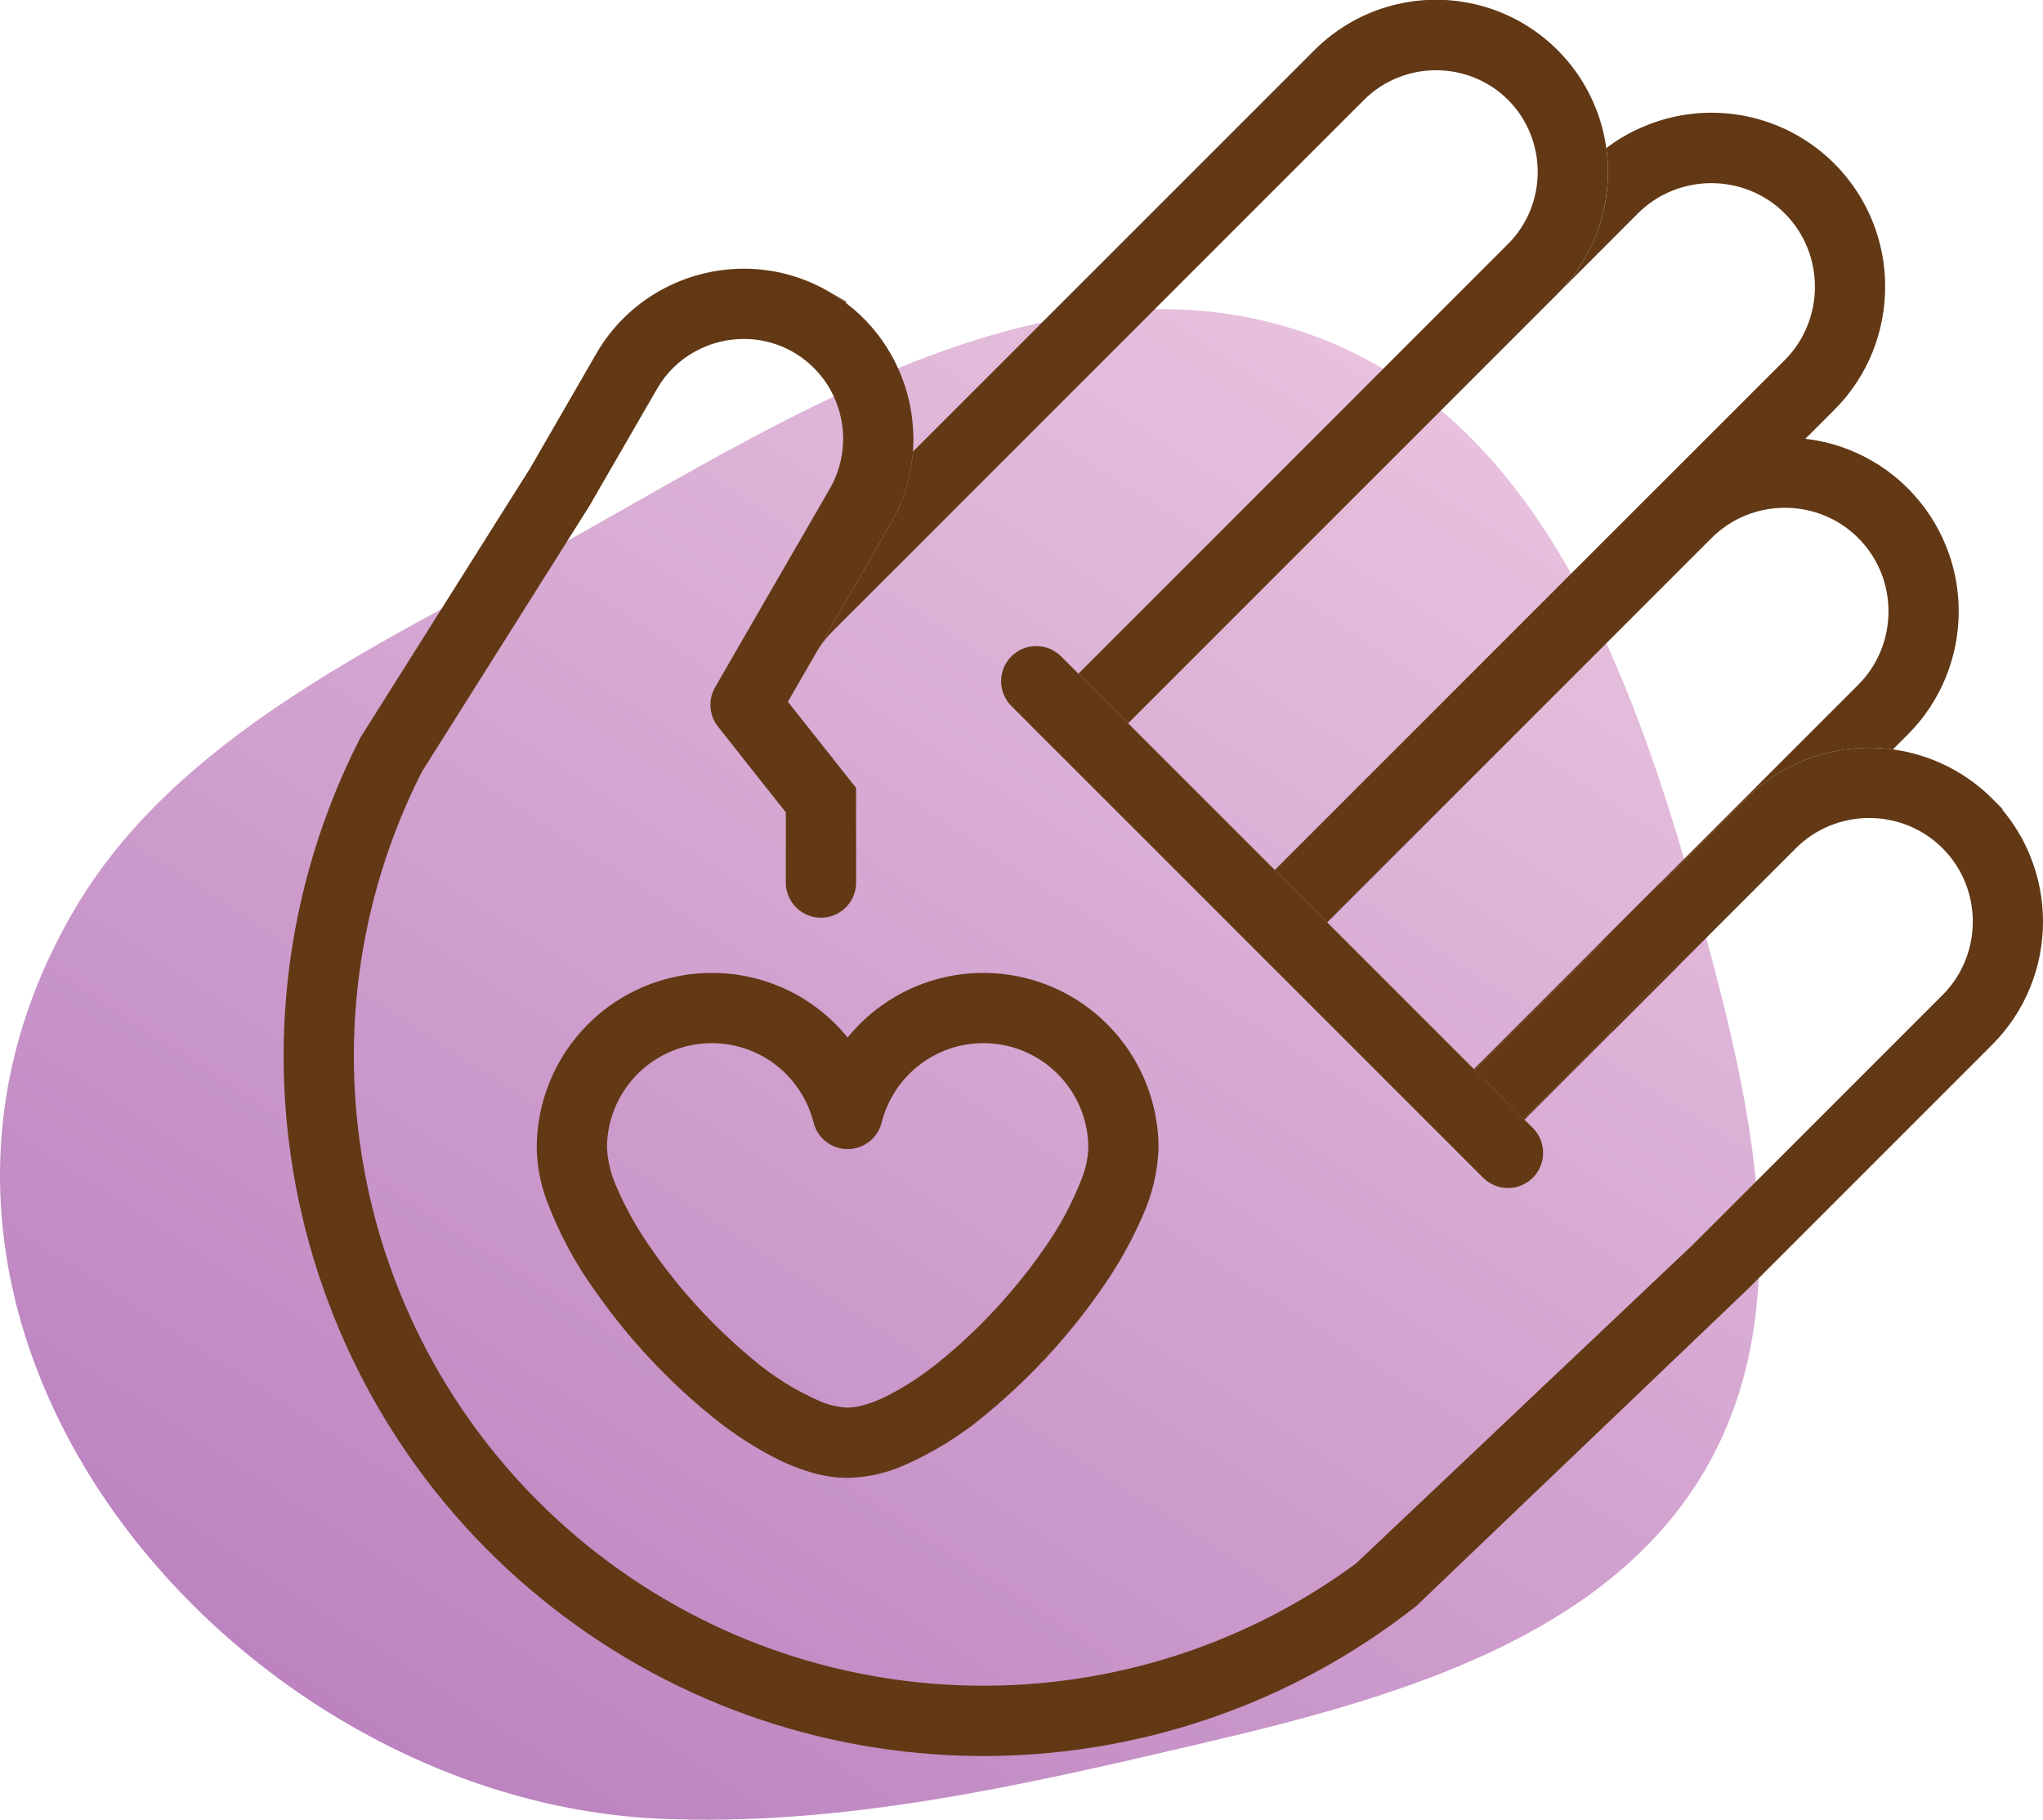
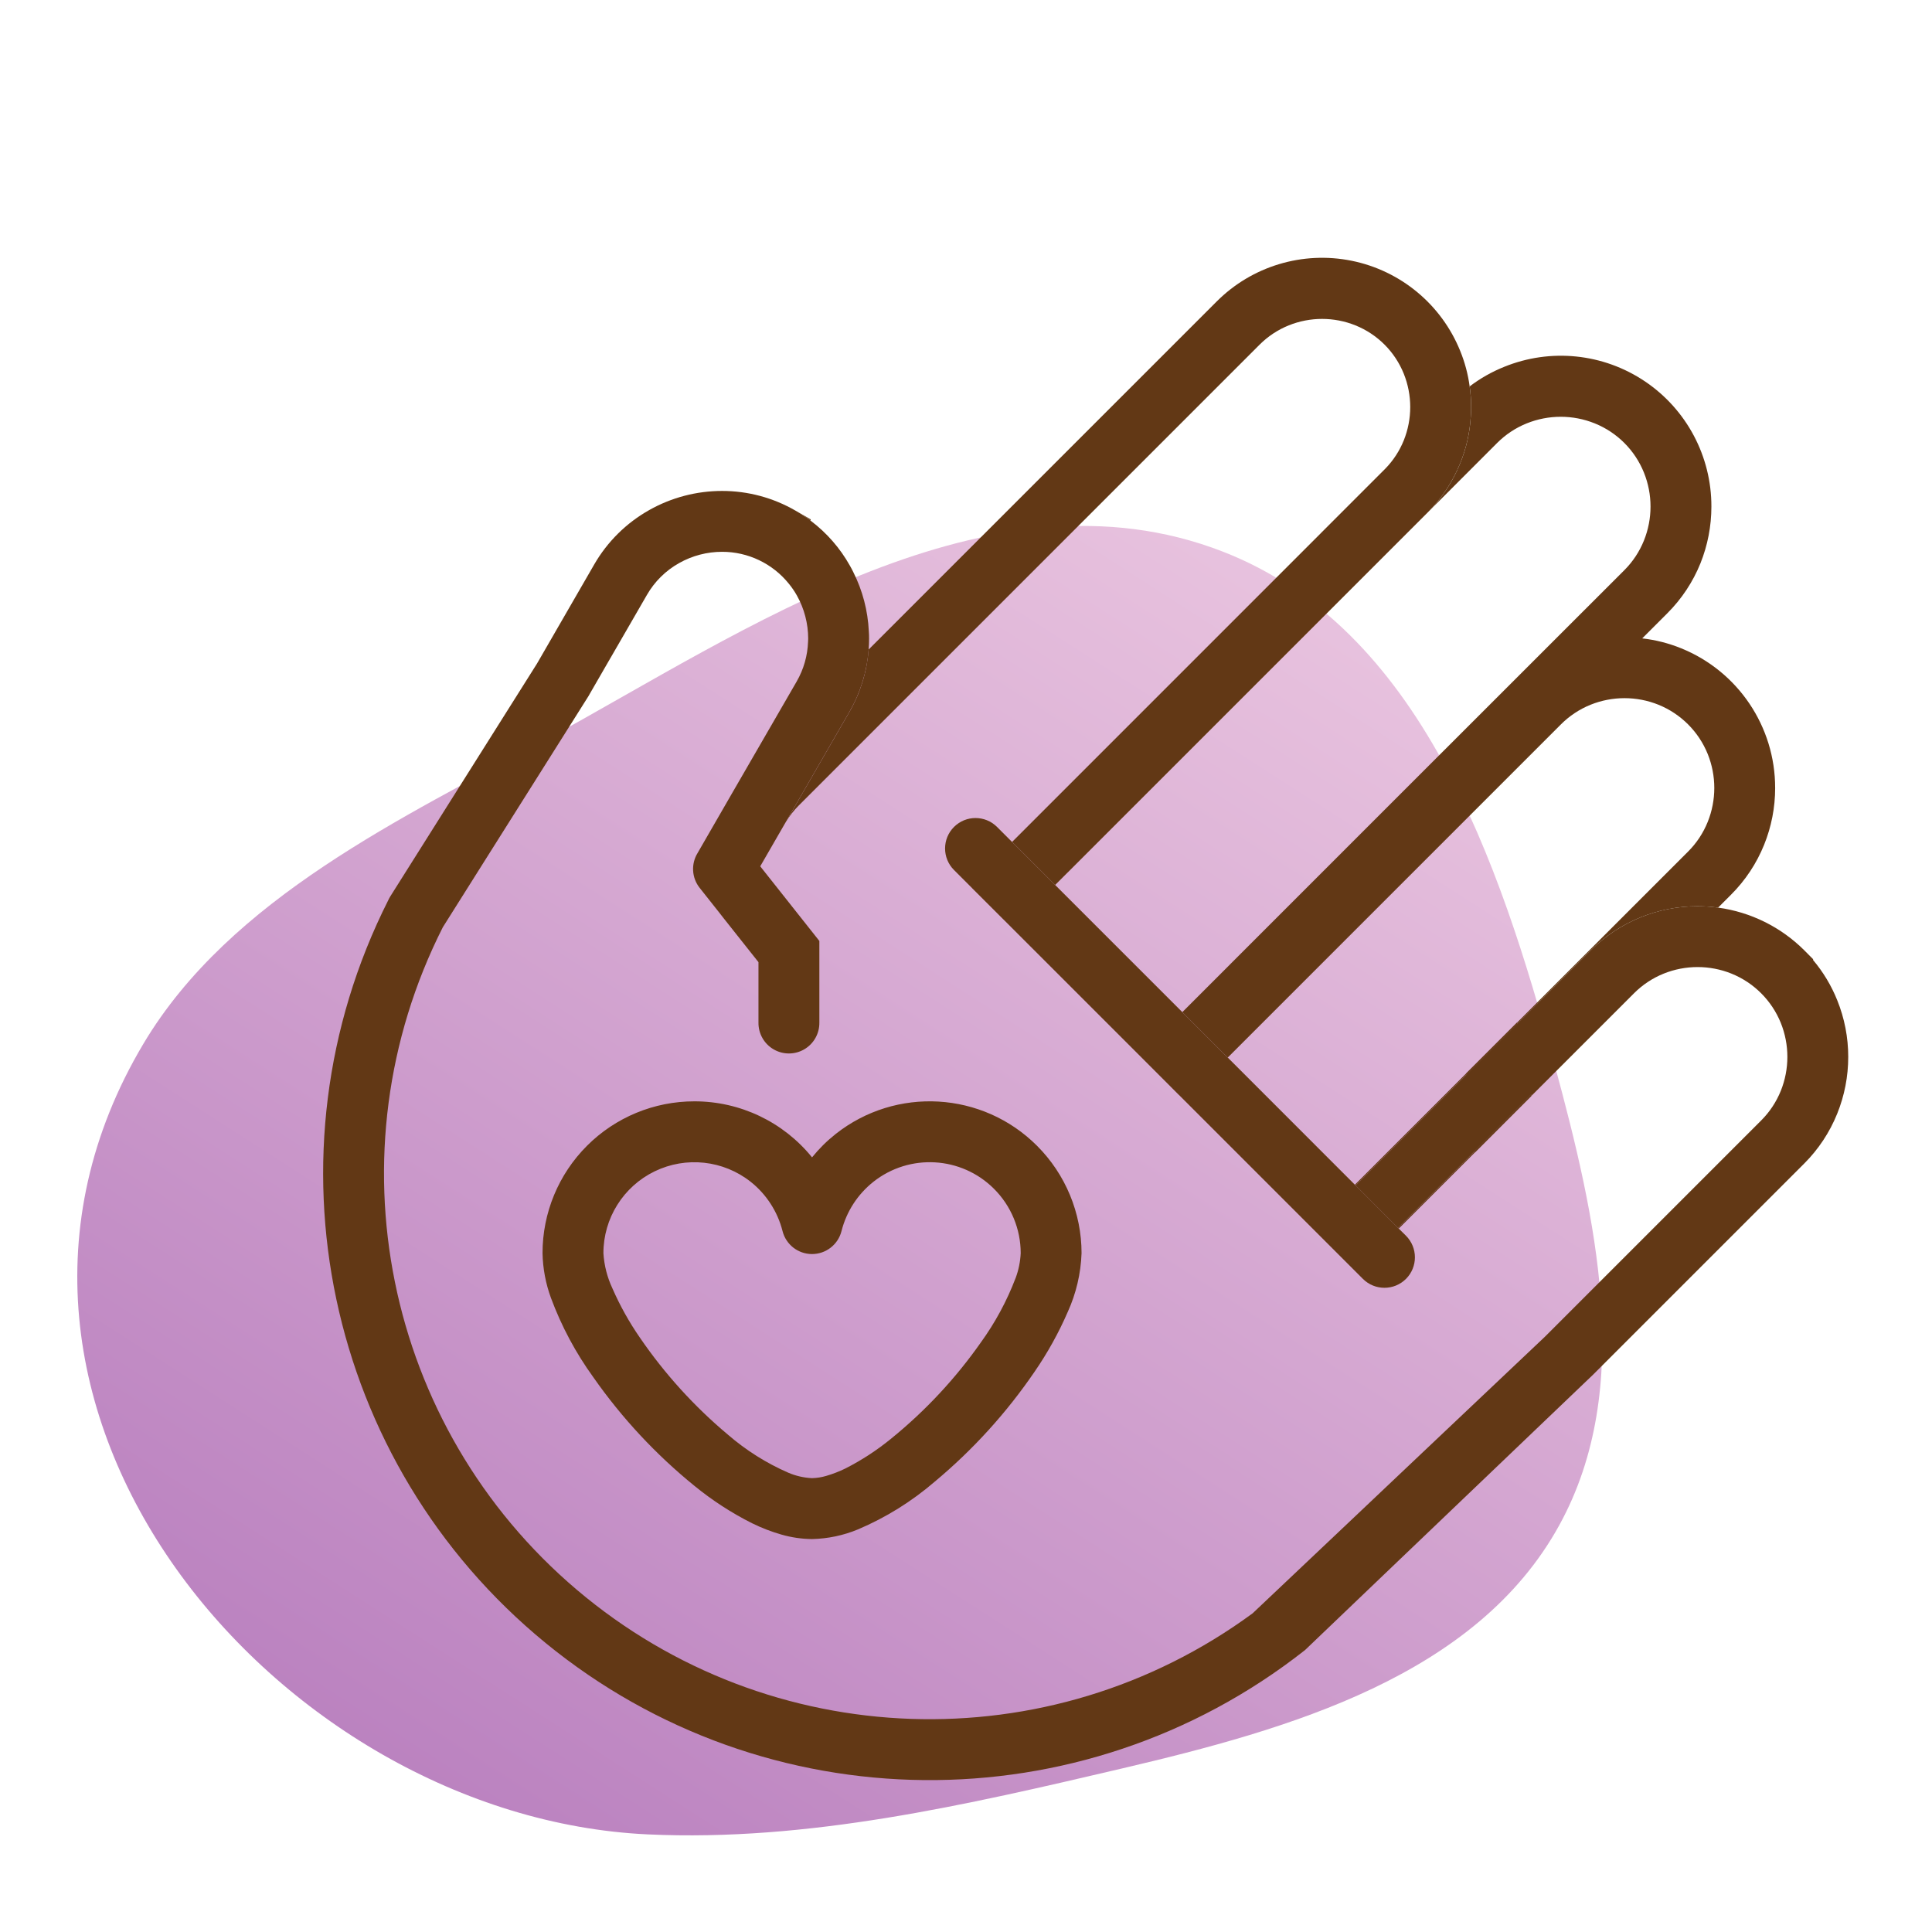
- <svg xmlns="http://www.w3.org/2000/svg" width="252.076" height="224.516" viewBox="0 0 252.076 224.516">
+ <svg xmlns="http://www.w3.org/2000/svg" width="275" height="275" viewBox="0 0 275 275">
  <defs>
    <linearGradient id="linear-gradient" x1="0.914" x2="0.155" y2="1" gradientUnits="objectBoundingBox">
      <stop offset="0" stop-color="#ecc8e1" />
      <stop offset="1" stop-color="#b87ebe" />
    </linearGradient>
    <clipPath id="clip-path">
+       <rect id="Rectangle_60" data-name="Rectangle 60" width="275" height="275" transform="translate(354 1473)" fill="none" stroke="#707070" stroke-width="1" />
+     </clipPath>
+     <clipPath id="clip-path-2">
      <rect id="Rectangle_37" data-name="Rectangle 37" width="217.076" height="186.38" fill="url(#linear-gradient)" />
    </clipPath>
-     <clipPath id="clip-path-2">
+     <clipPath id="clip-path-3">
      <rect id="Rectangle_32" data-name="Rectangle 32" width="217.076" height="216.651" fill="#623815" />
    </clipPath>
  </defs>
-   <g id="Groupe_43" data-name="Groupe 43" transform="translate(-264 -1512)">
-     <g id="Groupe_40" data-name="Groupe 40" transform="translate(264 1550.136)">
-       <g id="Groupe_39" data-name="Groupe 39" clip-path="url(#clip-path)">
-         <path id="Tracé_60" data-name="Tracé 60" d="M163.018,3.64c28.135,10.914,39.394,43.969,47.279,73.1,5.856,21.631,11.448,45.846.655,65.484-11.793,21.458-38.363,29.036-62.2,34.625-22.2,5.207-44.756,10.448-67.539,9.394C28.558,183.809-21.3,125.268,9.411,73.709c12.358-20.744,37.076-32.249,57.4-43.344C94.776,15.1,129.762-9.259,163.018,3.64" transform="translate(0 0)" fill="url(#linear-gradient)" />
+   <g id="Groupe_de_masques_2" data-name="Groupe de masques 2" transform="translate(-354 -1473)" clip-path="url(#clip-path)">
+     <g id="Groupe_43" data-name="Groupe 43" transform="translate(101 -2.273)">
+       <g id="Groupe_40" data-name="Groupe 40" transform="translate(264 1550.136)">
+         <g id="Groupe_39" data-name="Groupe 39" clip-path="url(#clip-path-2)">
+           <path id="Tracé_60" data-name="Tracé 60" d="M163.018,3.64c28.135,10.914,39.394,43.969,47.279,73.1,5.856,21.631,11.448,45.846.655,65.484-11.793,21.458-38.363,29.036-62.2,34.625-22.2,5.207-44.756,10.448-67.539,9.394C28.558,183.809-21.3,125.268,9.411,73.709c12.358-20.744,37.076-32.249,57.4-43.344C94.776,15.1,129.762-9.259,163.018,3.64" transform="translate(0 0)" fill="url(#linear-gradient)" />
+         </g>
      </g>
-     </g>
-     <g id="Groupe_36" data-name="Groupe 36" transform="translate(377 1490)">
-       <g id="Groupe_35" data-name="Groupe 35" transform="translate(-78 22)" clip-path="url(#clip-path-2)">
-         <path id="Tracé_48" data-name="Tracé 48" d="M194.962,125.54l-7.272,7.272a1.346,1.346,0,0,1,.035.182l7.281-7.281a1.267,1.267,0,0,1-.043-.173m1.976,10.28-8.017,8.017a.607.607,0,0,1,.009.217l8.035-8.035c-.009-.069-.017-.13-.026-.2" transform="translate(-25.011 -16.729)" fill="#623815" />
-         <path id="Tracé_49" data-name="Tracé 49" d="M79.727,42.728v.191A19.57,19.57,0,0,0,77.56,41.48Z" transform="translate(-10.335 -5.527)" fill="#623815" />
-         <path id="Tracé_50" data-name="Tracé 50" d="M173.525,21.218q0,.676-.052,1.352a20.754,20.754,0,0,1-1.5,6.631,21.083,21.083,0,0,1-4.516,6.9l-53.14,53.14-6.128-6.128L137.13,54.172l24.191-24.2a12.432,12.432,0,0,0,2.618-4.013,12.715,12.715,0,0,0,0-9.491,12.422,12.422,0,0,0-6.882-6.882,12.715,12.715,0,0,0-9.491,0,12.462,12.462,0,0,0-4.143,2.739L110.582,45.166l-7.766,7.766L77.827,77.92a12.391,12.391,0,0,0-1.838,2.349l9.04-15.662a20.884,20.884,0,0,0,2.739-8.884L137.295,6.2a21.207,21.207,0,0,1,34.678,7.029,20.677,20.677,0,0,1,1.343,5.044,20.965,20.965,0,0,1,.208,2.947" transform="translate(-10.126 0)" fill="#623815" />
-         <path id="Tracé_51" data-name="Tracé 51" d="M225.476,77.574a21.54,21.54,0,0,1-1.569,8.078,21.309,21.309,0,0,1-4.7,7.1l-1.855,1.855a22.082,22.082,0,0,0-2.93-.2,21.54,21.54,0,0,0-8.078,1.569,21.309,21.309,0,0,0-7.1,4.7L188.8,111.126a1.267,1.267,0,0,1-.043-.173l24.329-24.33a12.621,12.621,0,0,0,2.791-4.221,12.94,12.94,0,0,0,0-9.664,12.732,12.732,0,0,0-7.012-7.012,12.94,12.94,0,0,0-9.664,0,12.647,12.647,0,0,0-4.221,2.8l-47.42,47.42-.338-.329-5.8-5.8-.329-.338L166.139,84.43l6.171-6.171,31.7-31.688A12.621,12.621,0,0,0,206.8,42.35a12.94,12.94,0,0,0,0-9.664,12.661,12.661,0,0,0-7.012-7.012,12.94,12.94,0,0,0-9.664,0,12.621,12.621,0,0,0-4.221,2.791l-9.768,9.777a21.083,21.083,0,0,0,4.516-6.9,20.754,20.754,0,0,0,1.5-6.631q.052-.676.052-1.352a20.965,20.965,0,0,0-.208-2.947,21.1,21.1,0,0,1,4.888-2.774A21.421,21.421,0,0,1,216.4,37.522a21.7,21.7,0,0,1-1.56,8.078,21.335,21.335,0,0,1-4.706,7.1l-3.58,3.58a21.053,21.053,0,0,1,5.547,1.413,21.421,21.421,0,0,1,13.374,19.883" transform="translate(-18.801 -2.141)" fill="#623815" />
-         <path id="Tracé_52" data-name="Tracé 52" d="M192.529,125.54l-7.272,7.272L169.43,148.639l.113.1,23.029-23.029a1.267,1.267,0,0,1-.043-.173" transform="translate(-22.578 -16.729)" fill="#623815" />
-         <path id="Tracé_53" data-name="Tracé 53" d="M195.447,137.4,176.5,156.347l.113.113,18.86-18.86c-.009-.069-.017-.13-.026-.2" transform="translate(-23.52 -18.309)" fill="#623815" />
-         <path id="Tracé_54" data-name="Tracé 54" d="M167.734,157.564a4.337,4.337,0,0,1-6.128,0l-25.37-25.37-.815-.815h-.009l-5.313-5.322-1.17-1.17L112.5,108.463l-.832-.832-5.66-5.651v-.009l-.477-.477L103.4,99.362a4.333,4.333,0,0,1,6.128-6.128l2.132,2.132h.009L135.9,119.592l.329.338,5.8,5.8.338.329,18.1,18.106.113.1,6.015,6.024.113.113,1.031,1.023a4.347,4.347,0,0,1,0,6.137" transform="translate(-13.609 -12.254)" fill="#623815" />
-         <path id="Tracé_55" data-name="Tracé 55" d="M106.413,144.819a21.6,21.6,0,0,0-28.672-1.673,21.318,21.318,0,0,0-3.354,3.32,21.512,21.512,0,0,0-16.745-7.974,21.6,21.6,0,0,0-21.617,21.617,19.616,19.616,0,0,0,1.2,6.371,47.344,47.344,0,0,0,6.041,11.3,76.078,76.078,0,0,0,14.405,15.463,44.689,44.689,0,0,0,8.173,5.3,24.989,24.989,0,0,0,4.2,1.621,16.285,16.285,0,0,0,4.342.633,18.061,18.061,0,0,0,6.544-1.378,41.677,41.677,0,0,0,10.93-6.8,76.577,76.577,0,0,0,14.206-15.645,50.288,50.288,0,0,0,4.715-8.5,22.092,22.092,0,0,0,1.968-8.364,21.616,21.616,0,0,0-6.336-15.289m-3.06,18.843a39.735,39.735,0,0,1-4.949,9.161,67.821,67.821,0,0,1-12.715,13.643,36.288,36.288,0,0,1-6.553,4.282,17.213,17.213,0,0,1-2.73,1.057,7.825,7.825,0,0,1-2.02.321,9.768,9.768,0,0,1-3.389-.78,33.721,33.721,0,0,1-8.581-5.408,68.421,68.421,0,0,1-12.542-13.825,41.645,41.645,0,0,1-3.9-6.995,13.778,13.778,0,0,1-1.283-5.01A12.941,12.941,0,0,1,65.65,149.942a13.078,13.078,0,0,1,4.533,7,4.328,4.328,0,0,0,8.4.009,13.033,13.033,0,0,1,4.542-7.012,12.937,12.937,0,0,1,17.162,1.005,12.94,12.94,0,0,1,3.8,9.161,11.731,11.731,0,0,1-.728,3.554" transform="translate(-4.801 -18.455)" fill="#623815" />
-         <path id="Tracé_56" data-name="Tracé 56" d="M217.076,118.814a21.54,21.54,0,0,1-1.569,8.078,21.309,21.309,0,0,1-4.7,7.1l-30.024,30.024-22.05,21.079-7.073,6.761-.017.017-11.909,11.389-.026.017A86.337,86.337,0,0,1,9.257,96.521a4.871,4.871,0,0,1,.295-.555l8.035-12.75L30.4,62.883l.017-.026.026-.043,8.13-14.085a20.829,20.829,0,0,1,7.853-7.766A21.117,21.117,0,0,1,56.78,38.25a20.808,20.808,0,0,1,10.444,2.8,19.57,19.57,0,0,1,2.167,1.439A20.64,20.64,0,0,1,74.982,48.9q.247.429.468.884a20.959,20.959,0,0,1,2.219,8.459c.026.338.035.676.035,1.014,0,.52-.017,1.04-.061,1.56A20.884,20.884,0,0,1,74.9,69.7l-9.04,15.662a3.78,3.78,0,0,0-.208.355l-3.441,5.963,2.054,2.592,6.362,8.035v11.614a4.334,4.334,0,1,1-8.667,0v-8.6l-1.17-1.473-3.84-4.845-.624-.8-2.739-3.458a4.327,4.327,0,0,1-.286-4.966l4.888-8.477c.061-.113.13-.225.191-.329L67.4,65.37A12.178,12.178,0,0,0,69.019,59.7a3.769,3.769,0,0,0,.017-.442,12.561,12.561,0,0,0-1.6-6.111,11.317,11.317,0,0,0-1.161-1.7,12.184,12.184,0,0,0-9.491-4.533,12.467,12.467,0,0,0-6.111,1.6,12.092,12.092,0,0,0-4.594,4.542L40.919,61.99,40.91,62l-2.982,5.166a2.861,2.861,0,0,1-.156.277L24.694,88.192l-1.777,2.817-5.885,9.343A77.66,77.66,0,0,0,132.3,198.008l.009-.009,13.963-13.209,6.969-6.6,20.646-19.536,30.8-30.8a12.674,12.674,0,0,0,2.791-4.212,12.962,12.962,0,0,0,0-9.673,12.732,12.732,0,0,0-7.012-7.012,12.94,12.94,0,0,0-9.664,0,12.647,12.647,0,0,0-4.221,2.8l-14.622,14.622c-.009-.069-.017-.13-.026-.2L152.98,143.135l-6.015-6.024,33.482-33.482a21.309,21.309,0,0,1,7.1-4.7,21.54,21.54,0,0,1,8.078-1.569,22.082,22.082,0,0,1,2.93.2,21.473,21.473,0,0,1,12.256,6.067l1.265,1.274v.121a21.009,21.009,0,0,1,3.432,5.712,21.507,21.507,0,0,1,1.569,8.078" transform="translate(0 -5.097)" fill="#623815" />
+       <g id="Groupe_36" data-name="Groupe 36" transform="translate(377 1490)">
+         <g id="Groupe_35" data-name="Groupe 35" transform="translate(-78 22)" clip-path="url(#clip-path-3)">
+           <path id="Tracé_48" data-name="Tracé 48" d="M194.962,125.54l-7.272,7.272a1.346,1.346,0,0,1,.035.182l7.281-7.281a1.267,1.267,0,0,1-.043-.173m1.976,10.28-8.017,8.017a.607.607,0,0,1,.009.217l8.035-8.035c-.009-.069-.017-.13-.026-.2" transform="translate(-25.011 -16.729)" fill="#623815" />
+           <path id="Tracé_49" data-name="Tracé 49" d="M79.727,42.728v.191A19.57,19.57,0,0,0,77.56,41.48Z" transform="translate(-10.335 -5.527)" fill="#623815" />
+           <path id="Tracé_50" data-name="Tracé 50" d="M173.525,21.218q0,.676-.052,1.352a20.754,20.754,0,0,1-1.5,6.631,21.083,21.083,0,0,1-4.516,6.9l-53.14,53.14-6.128-6.128L137.13,54.172l24.191-24.2a12.432,12.432,0,0,0,2.618-4.013,12.715,12.715,0,0,0,0-9.491,12.422,12.422,0,0,0-6.882-6.882,12.715,12.715,0,0,0-9.491,0,12.462,12.462,0,0,0-4.143,2.739L110.582,45.166l-7.766,7.766L77.827,77.92a12.391,12.391,0,0,0-1.838,2.349l9.04-15.662a20.884,20.884,0,0,0,2.739-8.884L137.295,6.2a21.207,21.207,0,0,1,34.678,7.029,20.677,20.677,0,0,1,1.343,5.044,20.965,20.965,0,0,1,.208,2.947" transform="translate(-10.126 0)" fill="#623815" />
+           <path id="Tracé_51" data-name="Tracé 51" d="M225.476,77.574a21.54,21.54,0,0,1-1.569,8.078,21.309,21.309,0,0,1-4.7,7.1l-1.855,1.855a22.082,22.082,0,0,0-2.93-.2,21.54,21.54,0,0,0-8.078,1.569,21.309,21.309,0,0,0-7.1,4.7L188.8,111.126a1.267,1.267,0,0,1-.043-.173l24.329-24.33a12.621,12.621,0,0,0,2.791-4.221,12.94,12.94,0,0,0,0-9.664,12.732,12.732,0,0,0-7.012-7.012,12.94,12.94,0,0,0-9.664,0,12.647,12.647,0,0,0-4.221,2.8l-47.42,47.42-.338-.329-5.8-5.8-.329-.338L166.139,84.43l6.171-6.171,31.7-31.688A12.621,12.621,0,0,0,206.8,42.35a12.94,12.94,0,0,0,0-9.664,12.661,12.661,0,0,0-7.012-7.012,12.94,12.94,0,0,0-9.664,0,12.621,12.621,0,0,0-4.221,2.791l-9.768,9.777a21.083,21.083,0,0,0,4.516-6.9,20.754,20.754,0,0,0,1.5-6.631q.052-.676.052-1.352a20.965,20.965,0,0,0-.208-2.947,21.1,21.1,0,0,1,4.888-2.774A21.421,21.421,0,0,1,216.4,37.522a21.7,21.7,0,0,1-1.56,8.078,21.335,21.335,0,0,1-4.706,7.1l-3.58,3.58a21.053,21.053,0,0,1,5.547,1.413,21.421,21.421,0,0,1,13.374,19.883" transform="translate(-18.801 -2.141)" fill="#623815" />
+           <path id="Tracé_52" data-name="Tracé 52" d="M192.529,125.54l-7.272,7.272L169.43,148.639l.113.1,23.029-23.029a1.267,1.267,0,0,1-.043-.173" transform="translate(-22.578 -16.729)" fill="#623815" />
+           <path id="Tracé_53" data-name="Tracé 53" d="M195.447,137.4,176.5,156.347l.113.113,18.86-18.86c-.009-.069-.017-.13-.026-.2" transform="translate(-23.52 -18.309)" fill="#623815" />
+           <path id="Tracé_54" data-name="Tracé 54" d="M167.734,157.564a4.337,4.337,0,0,1-6.128,0l-25.37-25.37-.815-.815h-.009l-5.313-5.322-1.17-1.17L112.5,108.463l-.832-.832-5.66-5.651v-.009l-.477-.477L103.4,99.362a4.333,4.333,0,0,1,6.128-6.128l2.132,2.132h.009L135.9,119.592l.329.338,5.8,5.8.338.329,18.1,18.106.113.1,6.015,6.024.113.113,1.031,1.023a4.347,4.347,0,0,1,0,6.137" transform="translate(-13.609 -12.254)" fill="#623815" />
+           <path id="Tracé_55" data-name="Tracé 55" d="M106.413,144.819a21.6,21.6,0,0,0-28.672-1.673,21.318,21.318,0,0,0-3.354,3.32,21.512,21.512,0,0,0-16.745-7.974,21.6,21.6,0,0,0-21.617,21.617,19.616,19.616,0,0,0,1.2,6.371,47.344,47.344,0,0,0,6.041,11.3,76.078,76.078,0,0,0,14.405,15.463,44.689,44.689,0,0,0,8.173,5.3,24.989,24.989,0,0,0,4.2,1.621,16.285,16.285,0,0,0,4.342.633,18.061,18.061,0,0,0,6.544-1.378,41.677,41.677,0,0,0,10.93-6.8,76.577,76.577,0,0,0,14.206-15.645,50.288,50.288,0,0,0,4.715-8.5,22.092,22.092,0,0,0,1.968-8.364,21.616,21.616,0,0,0-6.336-15.289m-3.06,18.843a39.735,39.735,0,0,1-4.949,9.161,67.821,67.821,0,0,1-12.715,13.643,36.288,36.288,0,0,1-6.553,4.282,17.213,17.213,0,0,1-2.73,1.057,7.825,7.825,0,0,1-2.02.321,9.768,9.768,0,0,1-3.389-.78,33.721,33.721,0,0,1-8.581-5.408,68.421,68.421,0,0,1-12.542-13.825,41.645,41.645,0,0,1-3.9-6.995,13.778,13.778,0,0,1-1.283-5.01A12.941,12.941,0,0,1,65.65,149.942a13.078,13.078,0,0,1,4.533,7,4.328,4.328,0,0,0,8.4.009,13.033,13.033,0,0,1,4.542-7.012,12.937,12.937,0,0,1,17.162,1.005,12.94,12.94,0,0,1,3.8,9.161,11.731,11.731,0,0,1-.728,3.554" transform="translate(-4.801 -18.455)" fill="#623815" />
+           <path id="Tracé_56" data-name="Tracé 56" d="M217.076,118.814a21.54,21.54,0,0,1-1.569,8.078,21.309,21.309,0,0,1-4.7,7.1l-30.024,30.024-22.05,21.079-7.073,6.761-.017.017-11.909,11.389-.026.017A86.337,86.337,0,0,1,9.257,96.521a4.871,4.871,0,0,1,.295-.555l8.035-12.75L30.4,62.883l.017-.026.026-.043,8.13-14.085a20.829,20.829,0,0,1,7.853-7.766A21.117,21.117,0,0,1,56.78,38.25a20.808,20.808,0,0,1,10.444,2.8,19.57,19.57,0,0,1,2.167,1.439A20.64,20.64,0,0,1,74.982,48.9q.247.429.468.884a20.959,20.959,0,0,1,2.219,8.459c.026.338.035.676.035,1.014,0,.52-.017,1.04-.061,1.56A20.884,20.884,0,0,1,74.9,69.7l-9.04,15.662a3.78,3.78,0,0,0-.208.355l-3.441,5.963,2.054,2.592,6.362,8.035v11.614a4.334,4.334,0,1,1-8.667,0v-8.6l-1.17-1.473-3.84-4.845-.624-.8-2.739-3.458a4.327,4.327,0,0,1-.286-4.966l4.888-8.477c.061-.113.13-.225.191-.329L67.4,65.37A12.178,12.178,0,0,0,69.019,59.7a3.769,3.769,0,0,0,.017-.442,12.561,12.561,0,0,0-1.6-6.111,11.317,11.317,0,0,0-1.161-1.7,12.184,12.184,0,0,0-9.491-4.533,12.467,12.467,0,0,0-6.111,1.6,12.092,12.092,0,0,0-4.594,4.542L40.919,61.99,40.91,62l-2.982,5.166a2.861,2.861,0,0,1-.156.277L24.694,88.192l-1.777,2.817-5.885,9.343A77.66,77.66,0,0,0,132.3,198.008l.009-.009,13.963-13.209,6.969-6.6,20.646-19.536,30.8-30.8a12.674,12.674,0,0,0,2.791-4.212,12.962,12.962,0,0,0,0-9.673,12.732,12.732,0,0,0-7.012-7.012,12.94,12.94,0,0,0-9.664,0,12.647,12.647,0,0,0-4.221,2.8l-14.622,14.622c-.009-.069-.017-.13-.026-.2L152.98,143.135l-6.015-6.024,33.482-33.482a21.309,21.309,0,0,1,7.1-4.7,21.54,21.54,0,0,1,8.078-1.569,22.082,22.082,0,0,1,2.93.2,21.473,21.473,0,0,1,12.256,6.067l1.265,1.274v.121a21.009,21.009,0,0,1,3.432,5.712,21.507,21.507,0,0,1,1.569,8.078" transform="translate(0 -5.097)" fill="#623815" />
+         </g>
      </g>
    </g>
  </g>
</svg>
